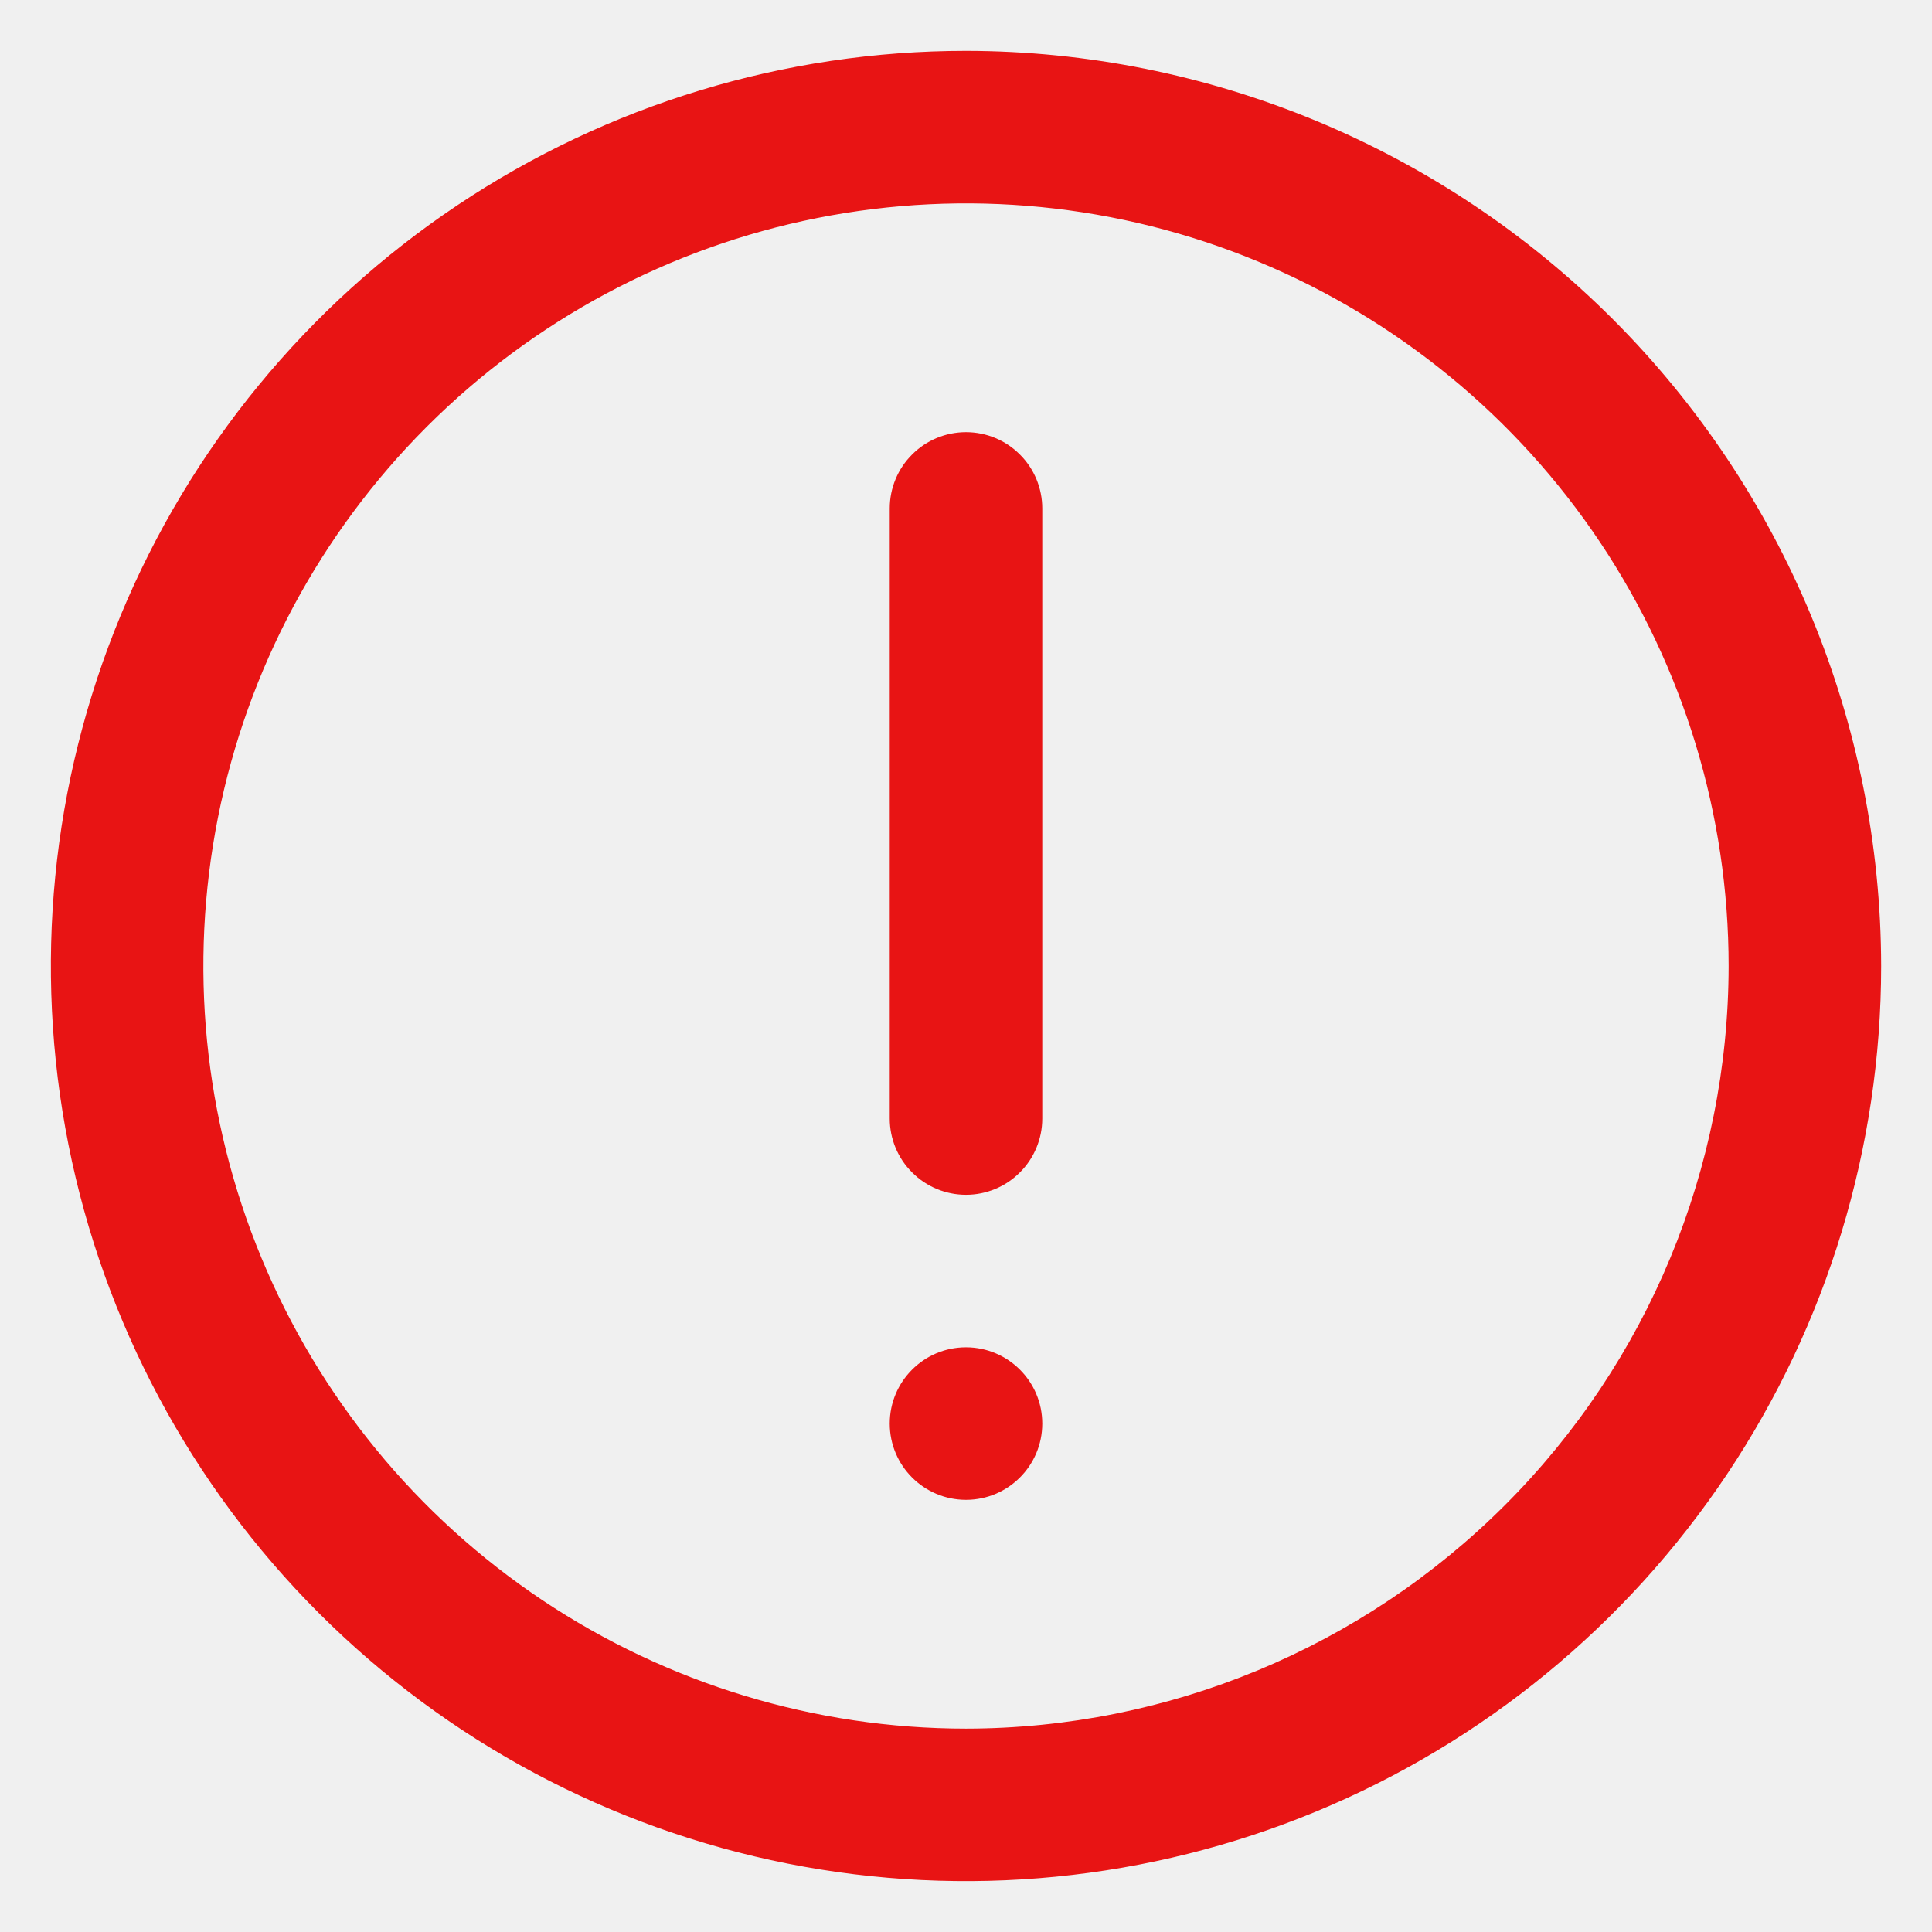
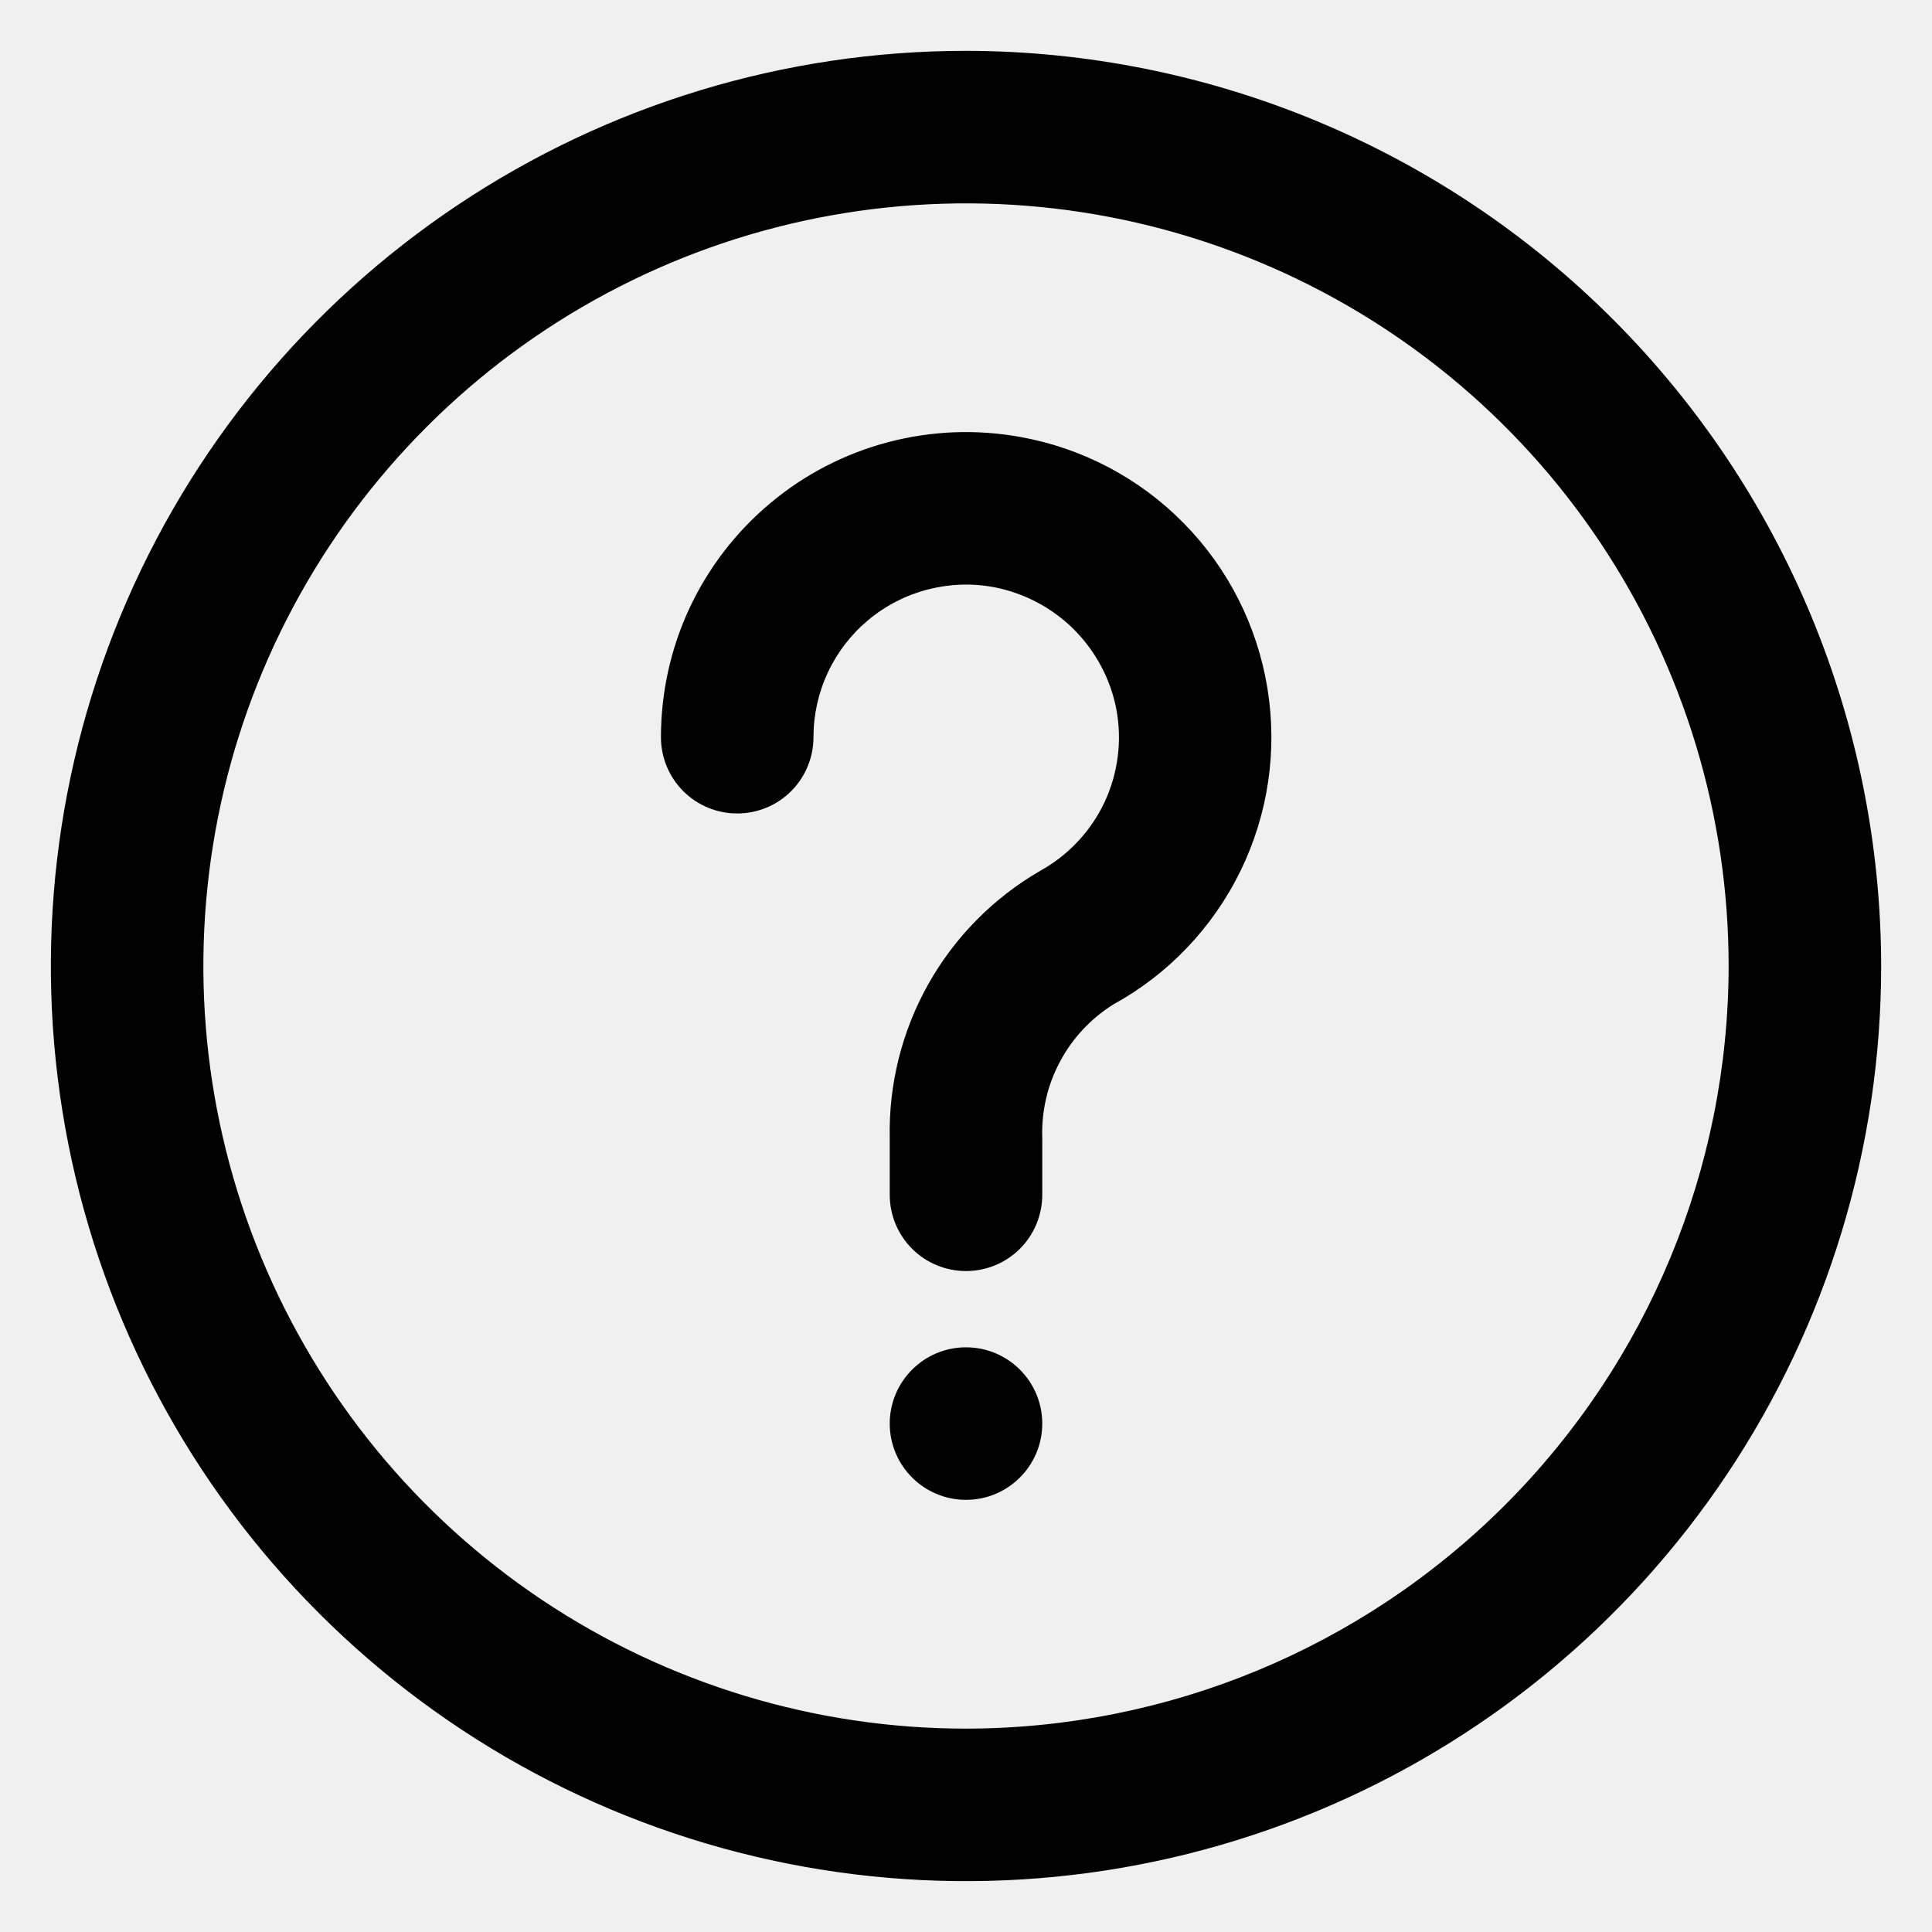
<svg xmlns="http://www.w3.org/2000/svg" width="19" height="19" viewBox="0 0 19 19" fill="none">
-   <g clip-path="url(#clip0_1814_50)">
-     <path d="M9.5 0.5C7.72 0.5 5.98 1.028 4.5 2.017C3.02 3.006 1.866 4.411 1.185 6.056C0.504 7.7 0.326 9.51 0.673 11.256C1.02 13.002 1.877 14.605 3.136 15.864C4.395 17.123 5.998 17.98 7.744 18.327C9.49 18.674 11.3 18.496 12.944 17.815C14.589 17.134 15.994 15.98 16.983 14.5C17.972 13.02 18.5 11.28 18.5 9.5C18.497 7.114 17.548 4.826 15.861 3.139C14.174 1.452 11.886 0.503 9.5 0.5ZM9.5 17C8.017 17 6.567 16.56 5.333 15.736C4.1 14.912 3.139 13.741 2.571 12.37C2.003 11 1.855 9.492 2.144 8.037C2.433 6.582 3.148 5.246 4.197 4.197C5.246 3.148 6.582 2.433 8.037 2.144C9.492 1.855 11 2.003 12.37 2.571C13.741 3.139 14.912 4.1 15.736 5.333C16.56 6.567 17 8.017 17 9.5C16.998 11.489 16.207 13.395 14.801 14.801C13.395 16.207 11.489 16.998 9.5 17Z" fill="#E81414" />
-     <path d="M9.5 4.25C9.301 4.25 9.11 4.329 8.97 4.47C8.829 4.61 8.75 4.801 8.75 5V11C8.75 11.199 8.829 11.39 8.97 11.53C9.11 11.671 9.301 11.75 9.5 11.75C9.699 11.75 9.89 11.671 10.03 11.53C10.171 11.39 10.25 11.199 10.25 11V5C10.25 4.801 10.171 4.61 10.03 4.47C9.89 4.329 9.699 4.25 9.5 4.25Z" fill="#E81414" />
-     <path d="M10.25 14C10.25 13.586 9.914 13.25 9.5 13.25C9.086 13.25 8.75 13.586 8.75 14C8.75 14.414 9.086 14.75 9.5 14.75C9.914 14.75 10.25 14.414 10.25 14Z" fill="#E81414" />
+   <g clip-path="url(#clip0_1846_63)">
+     <path d="M9.5 0.5C7.72 0.5 5.98 1.028 4.5 2.017C3.02 3.006 1.866 4.411 1.185 6.056C0.504 7.7 0.326 9.51 0.673 11.256C1.02 13.002 1.877 14.605 3.136 15.864C4.395 17.123 5.998 17.98 7.744 18.327C9.49 18.674 11.3 18.496 12.944 17.815C14.589 17.134 15.994 15.98 16.983 14.5C17.972 13.02 18.5 11.28 18.5 9.5C18.497 7.114 17.548 4.826 15.861 3.139C14.174 1.452 11.886 0.503 9.5 0.5ZM9.5 17C8.017 17 6.567 16.56 5.333 15.736C4.1 14.912 3.139 13.741 2.571 12.37C2.003 11 1.855 9.492 2.144 8.037C2.433 6.582 3.148 5.246 4.197 4.197C5.246 3.148 6.582 2.433 8.037 2.144C9.492 1.855 11 2.003 12.37 2.571C13.741 3.139 14.912 4.1 15.736 5.333C16.56 6.567 17 8.017 17 9.5C16.998 11.489 16.207 13.395 14.801 14.801C13.395 16.207 11.489 16.998 9.5 17Z" fill="black" />
+     <path d="M10.038 4.298C9.605 4.219 9.161 4.236 8.736 4.348C8.31 4.46 7.915 4.664 7.578 4.946C7.24 5.228 6.969 5.58 6.782 5.978C6.596 6.376 6.5 6.811 6.5 7.25C6.5 7.449 6.579 7.64 6.72 7.781C6.86 7.921 7.051 8 7.25 8C7.449 8 7.64 7.921 7.78 7.781C7.921 7.64 8 7.449 8 7.25C8 7.03 8.048 6.812 8.142 6.612C8.236 6.412 8.372 6.236 8.542 6.095C8.712 5.954 8.911 5.852 9.125 5.797C9.338 5.742 9.561 5.734 9.778 5.775C10.075 5.833 10.347 5.977 10.561 6.19C10.774 6.403 10.92 6.675 10.978 6.971C11.037 7.282 10.996 7.604 10.862 7.89C10.727 8.176 10.505 8.412 10.228 8.565C9.769 8.831 9.39 9.215 9.13 9.677C8.87 10.139 8.739 10.663 8.75 11.193V11.75C8.75 11.949 8.829 12.14 8.97 12.281C9.11 12.421 9.301 12.5 9.5 12.5C9.699 12.5 9.89 12.421 10.03 12.281C10.171 12.14 10.25 11.949 10.25 11.75V11.193C10.241 10.932 10.3 10.673 10.423 10.443C10.545 10.212 10.726 10.018 10.947 9.879C11.491 9.581 11.928 9.121 12.2 8.564C12.472 8.007 12.564 7.379 12.464 6.767C12.364 6.155 12.078 5.589 11.643 5.147C11.209 4.705 10.648 4.408 10.038 4.298Z" fill="black" />
+     <path d="M10.25 14C10.25 13.586 9.914 13.25 9.5 13.25C9.086 13.25 8.75 13.586 8.75 14C8.75 14.414 9.086 14.75 9.5 14.75C9.914 14.75 10.25 14.414 10.25 14Z" fill="black" />
  </g>
  <defs>
-     <clipPath id="clip0_1814_50">
+     <clipPath id="clip0_1846_63">
      <rect width="18" height="18" fill="white" transform="translate(0.5 0.5)" />
    </clipPath>
  </defs>
</svg>
